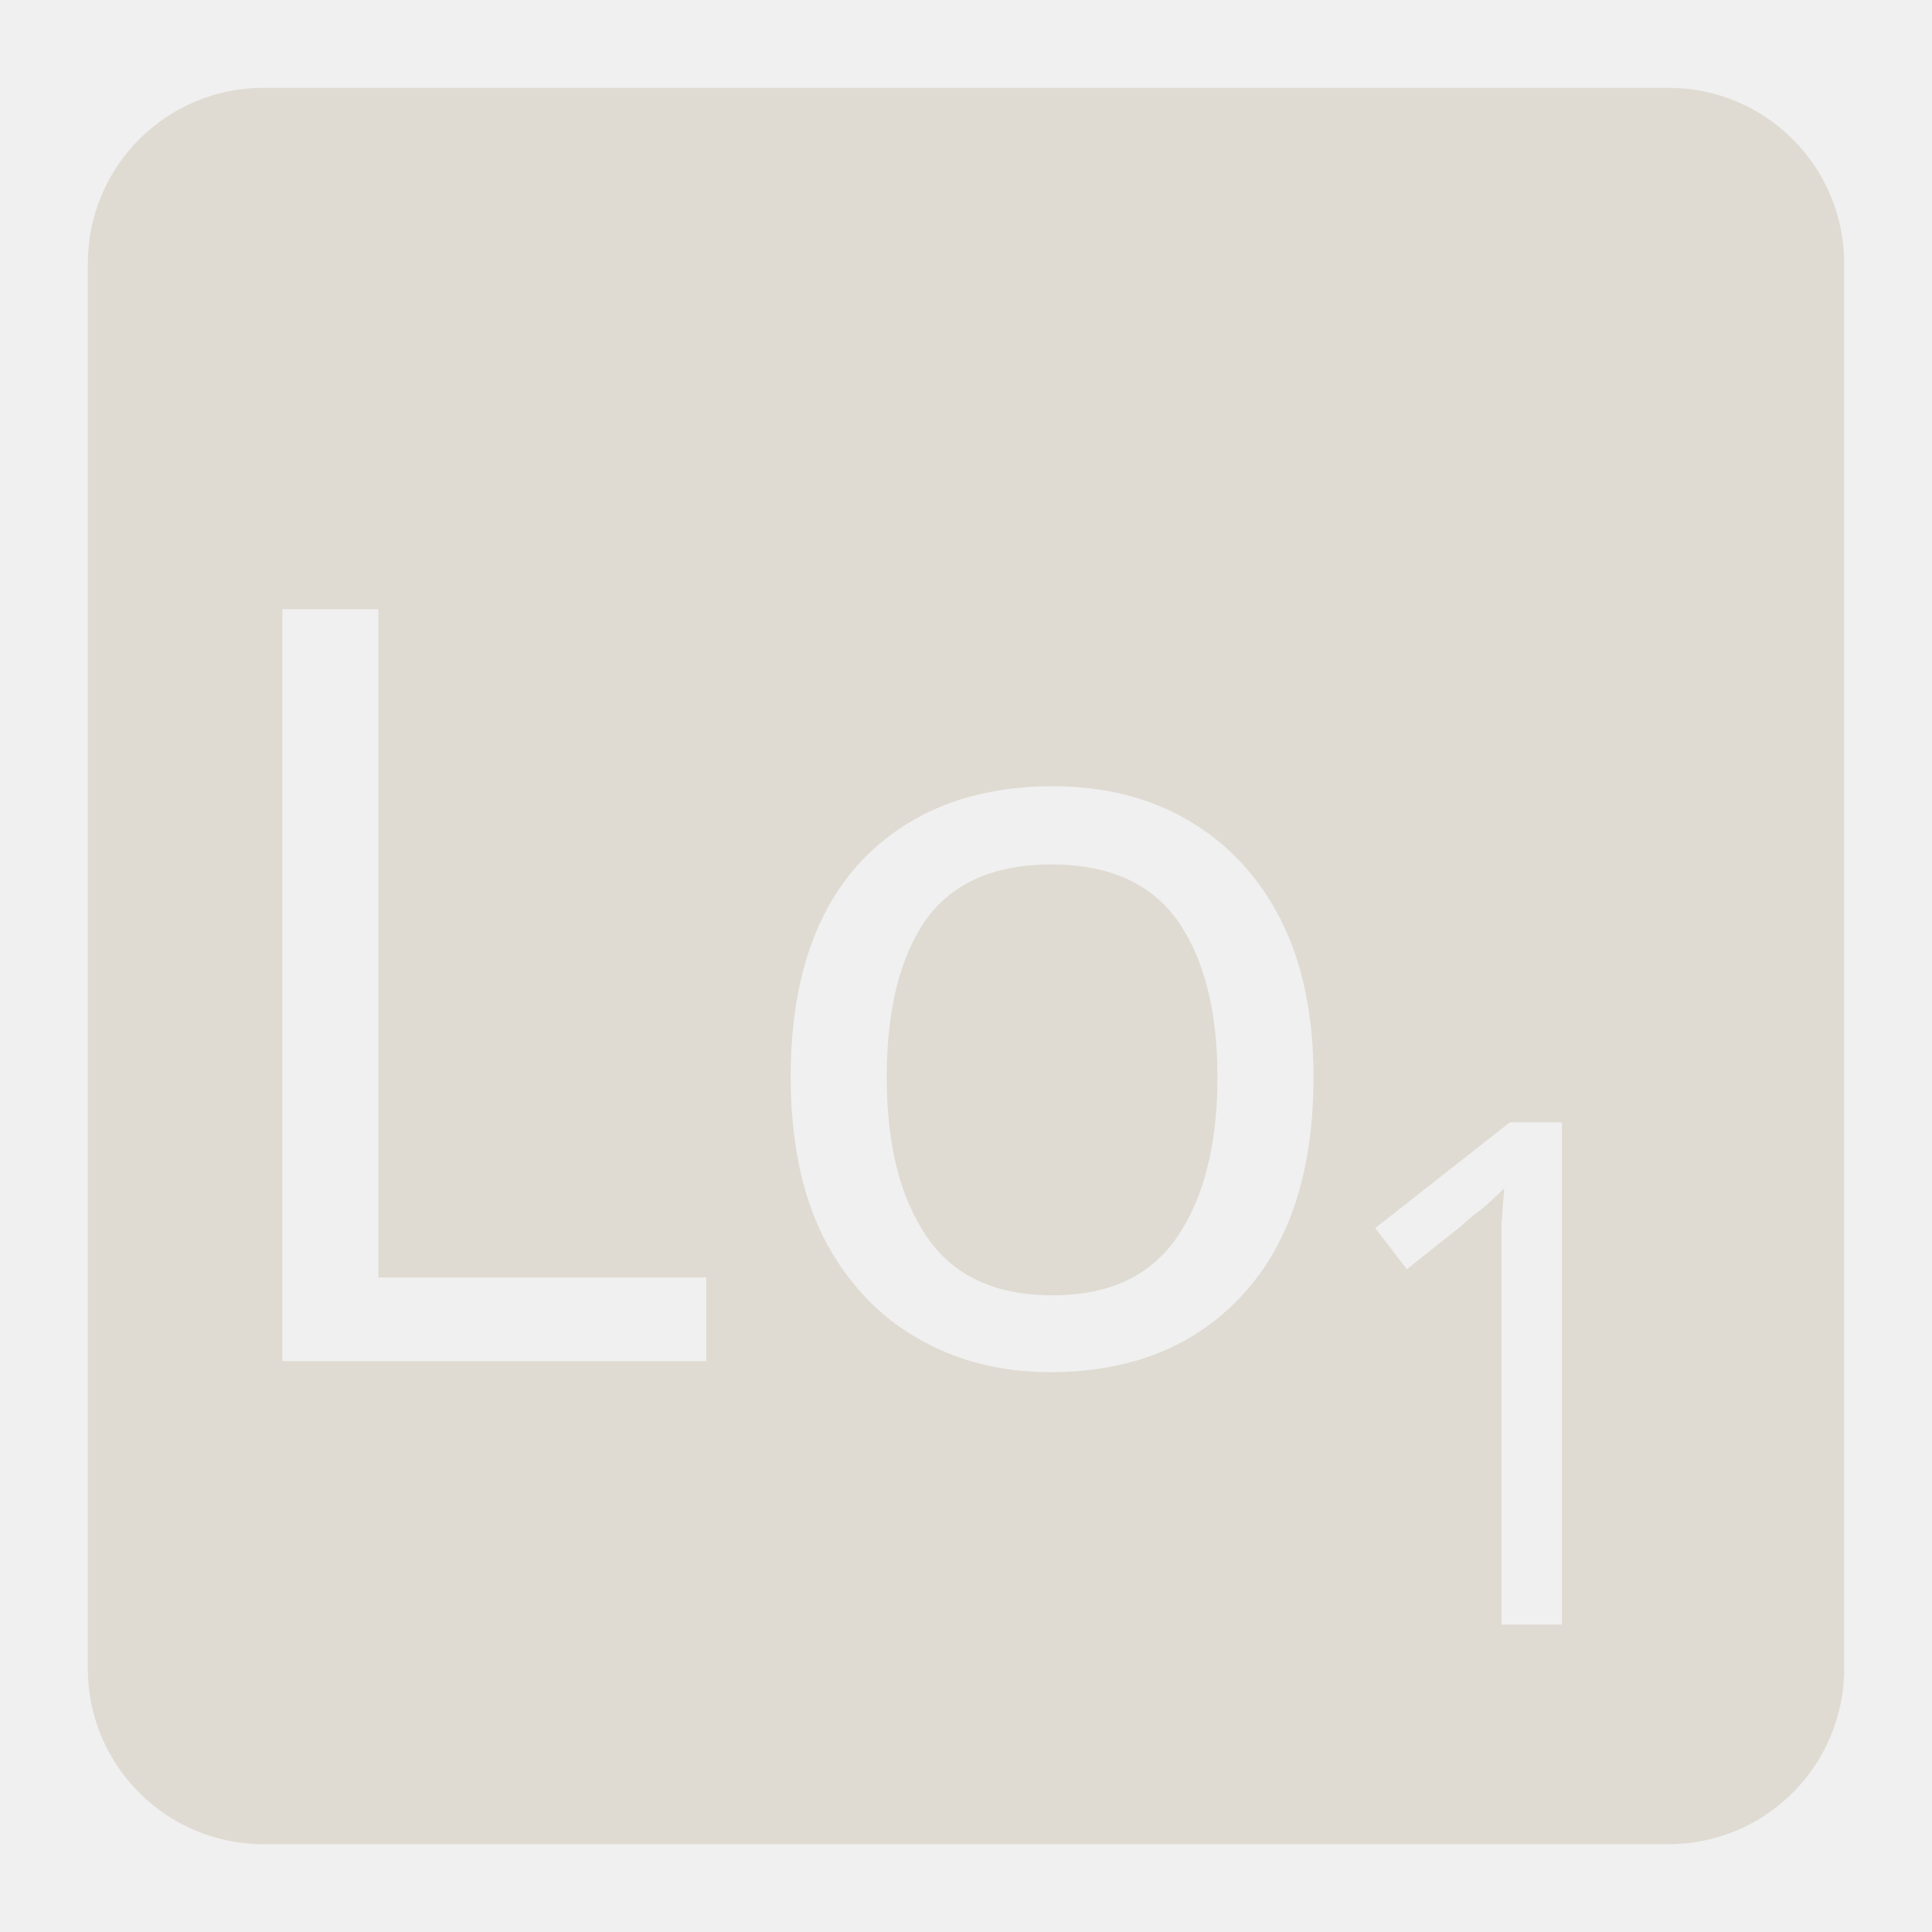
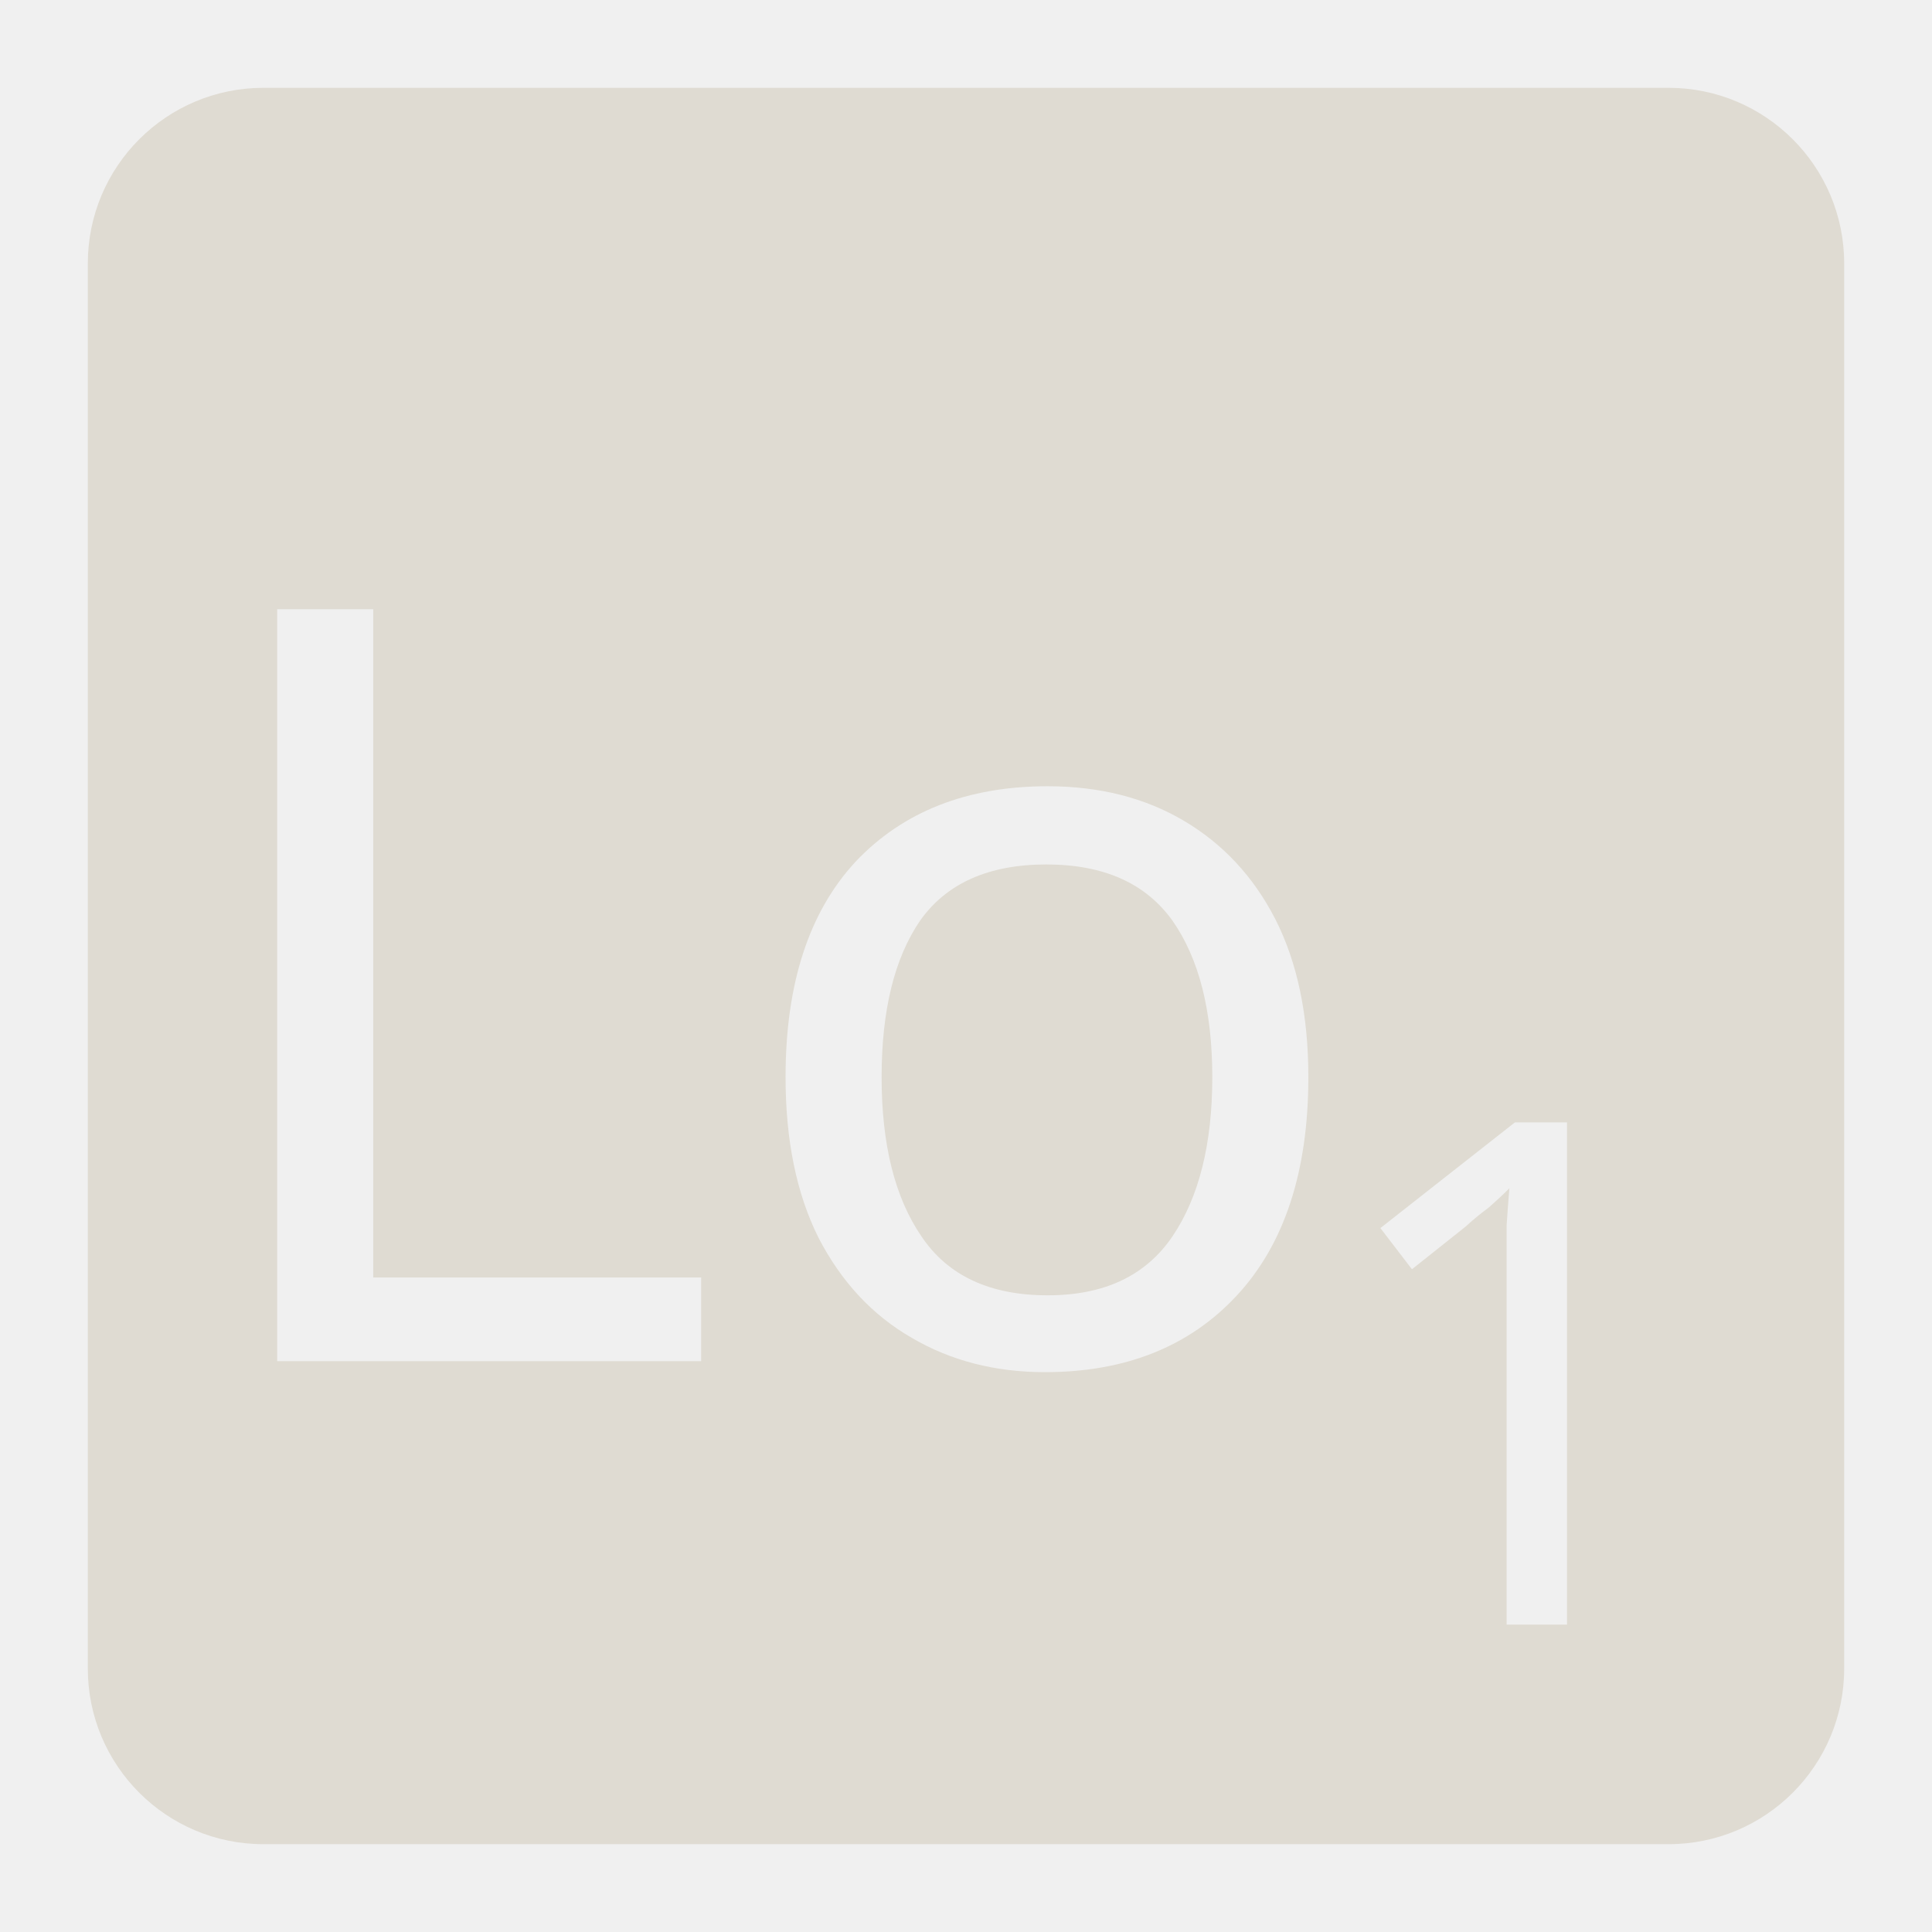
<svg version="1.1" width="22" height="22">
  <defs>
    <mask id="m">
      <rect x="0" y="0" width="22" height="22" style="fill:white" />
-       <text x="2.06" y="15.5" style="font-family:Ubuntu;font-weight:500;font-size:12;fill:black">Lo</text>
-       <text x="14.94" y="18.5" style="font-family:Ubuntu;font-weight:500;font-size:8;fill:black">1</text>
+       <text x="2" y="15.5" style="font-family:Ubuntu;font-weight:500;font-size:12;fill:black">Lo</text>
+       <text x="15" y="18.5" style="font-family:Ubuntu;font-weight:500;font-size:8;fill:black">1</text>
    </mask>
  </defs>
  <rect x="1" y="1" width="20" height="20" rx="2" mask="url(#m)" style="fill:#dfdbd2" />
</svg>
